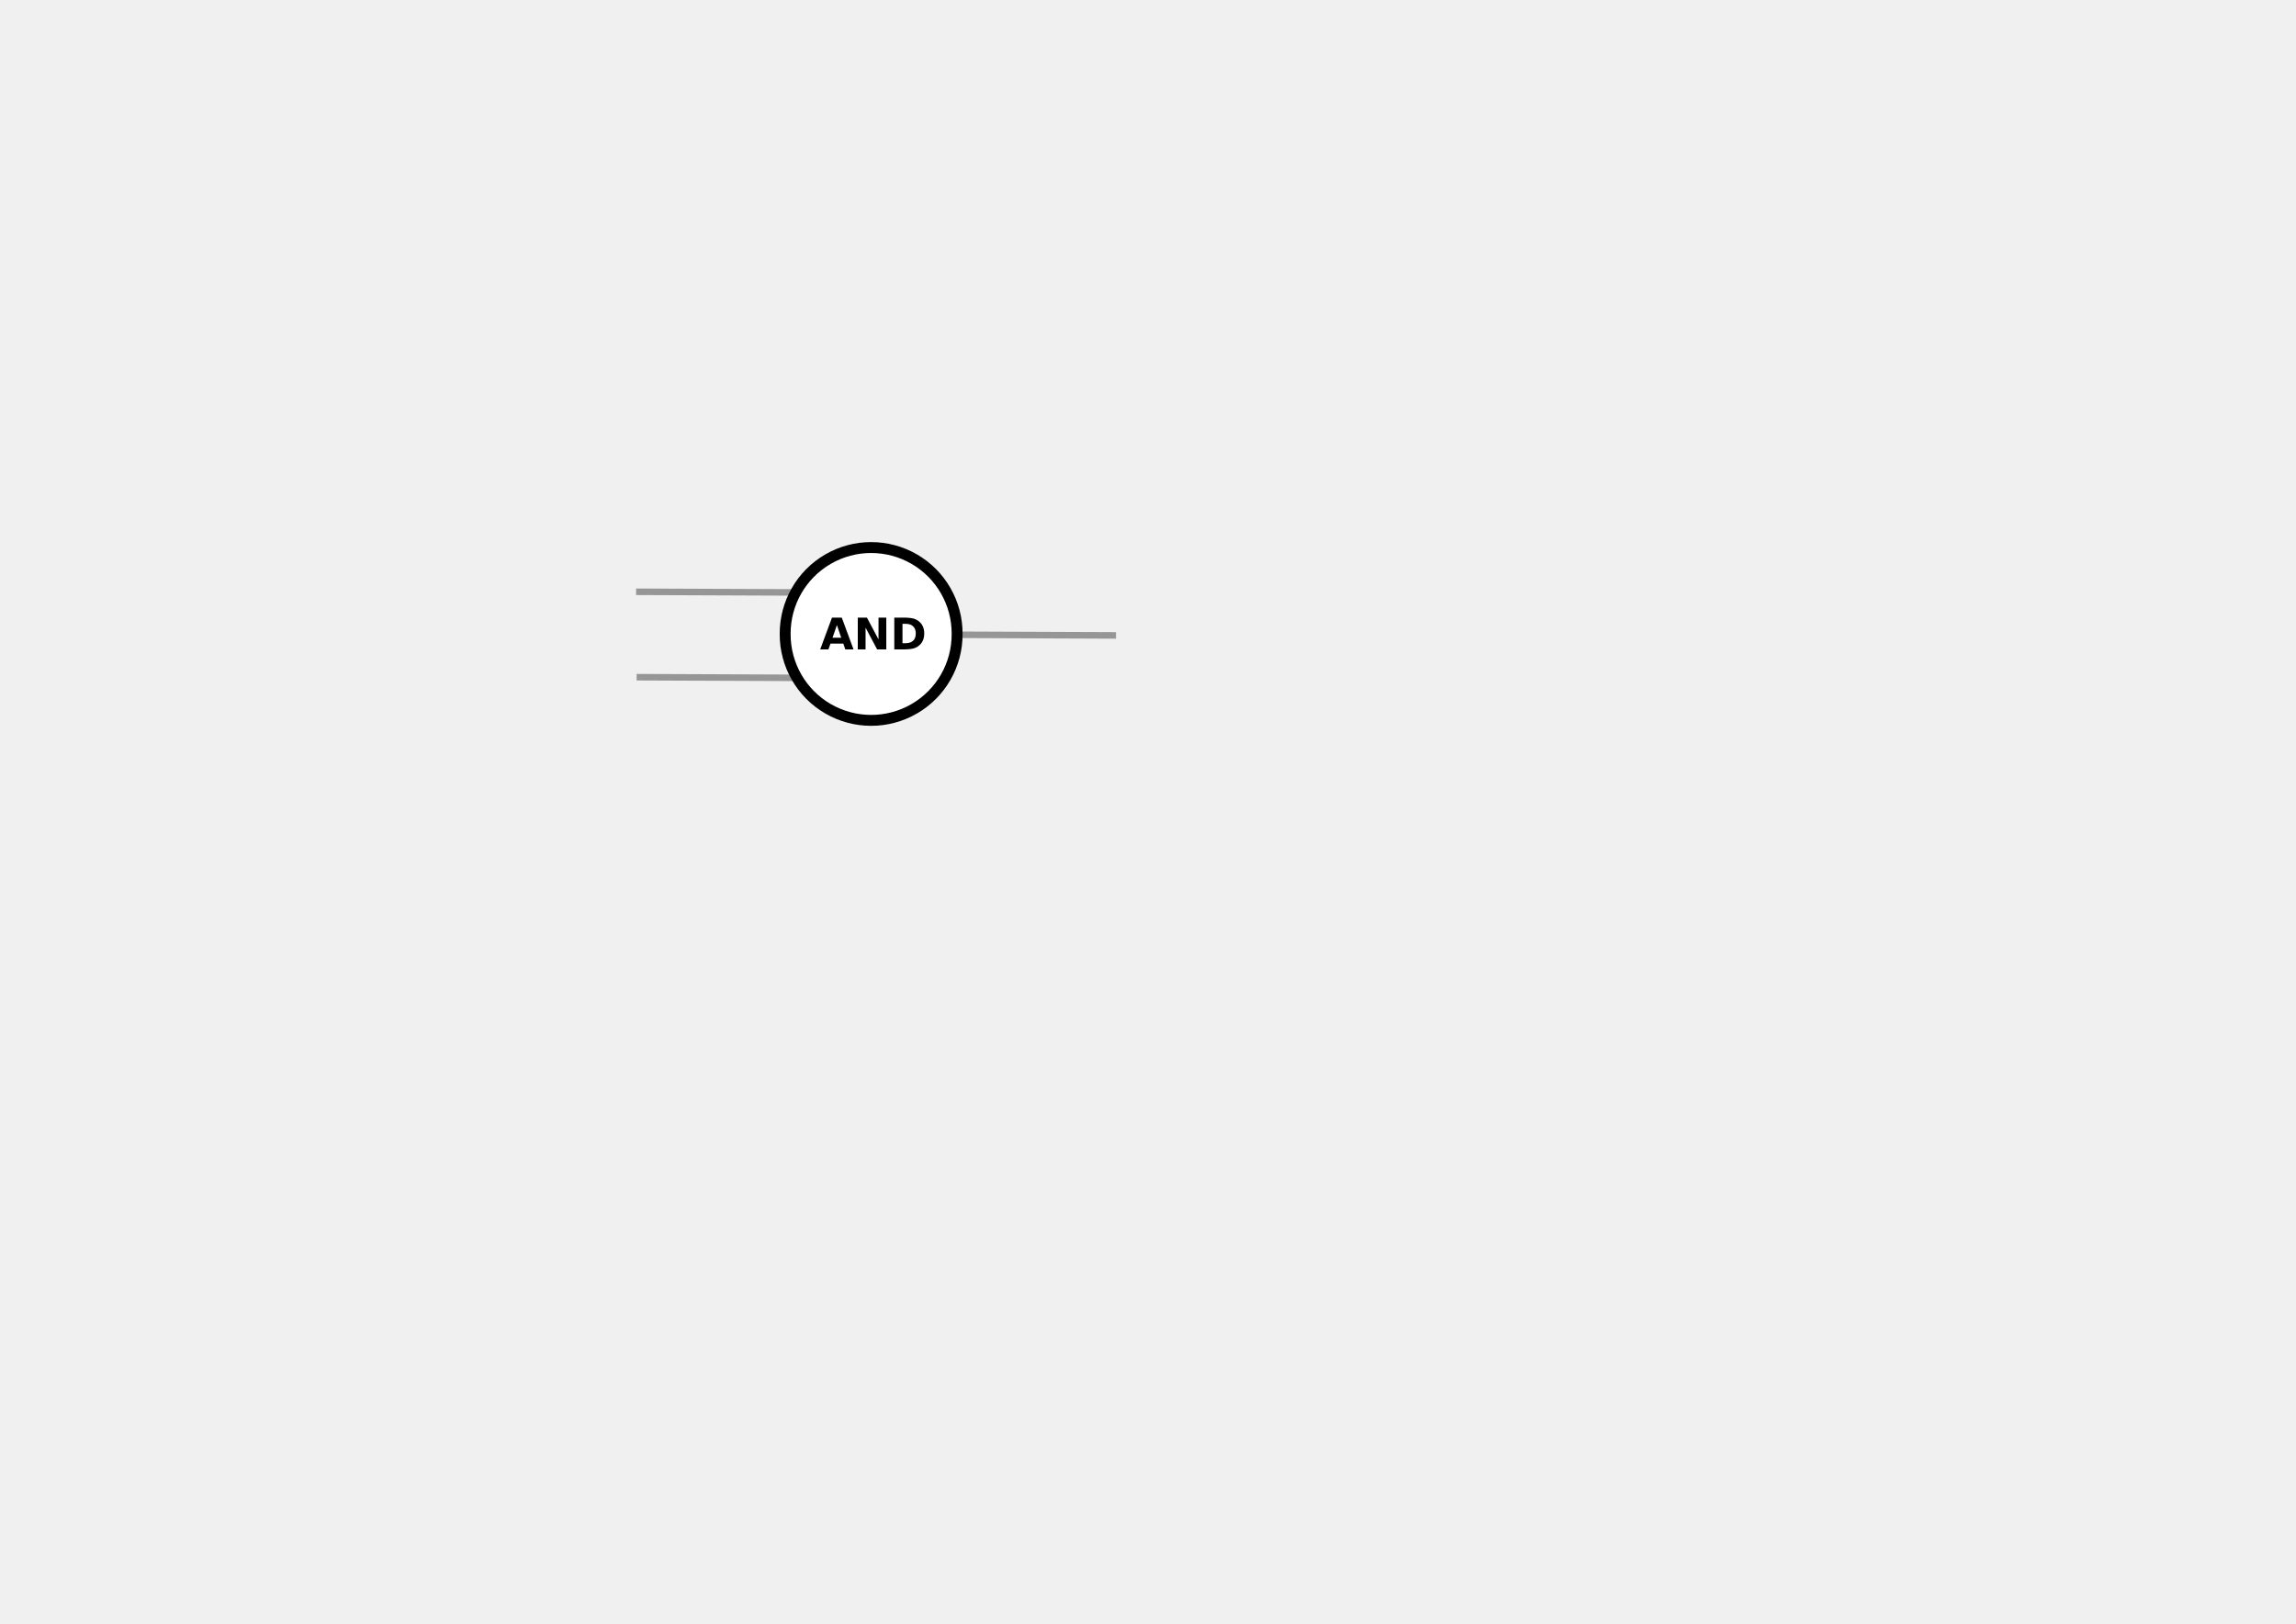
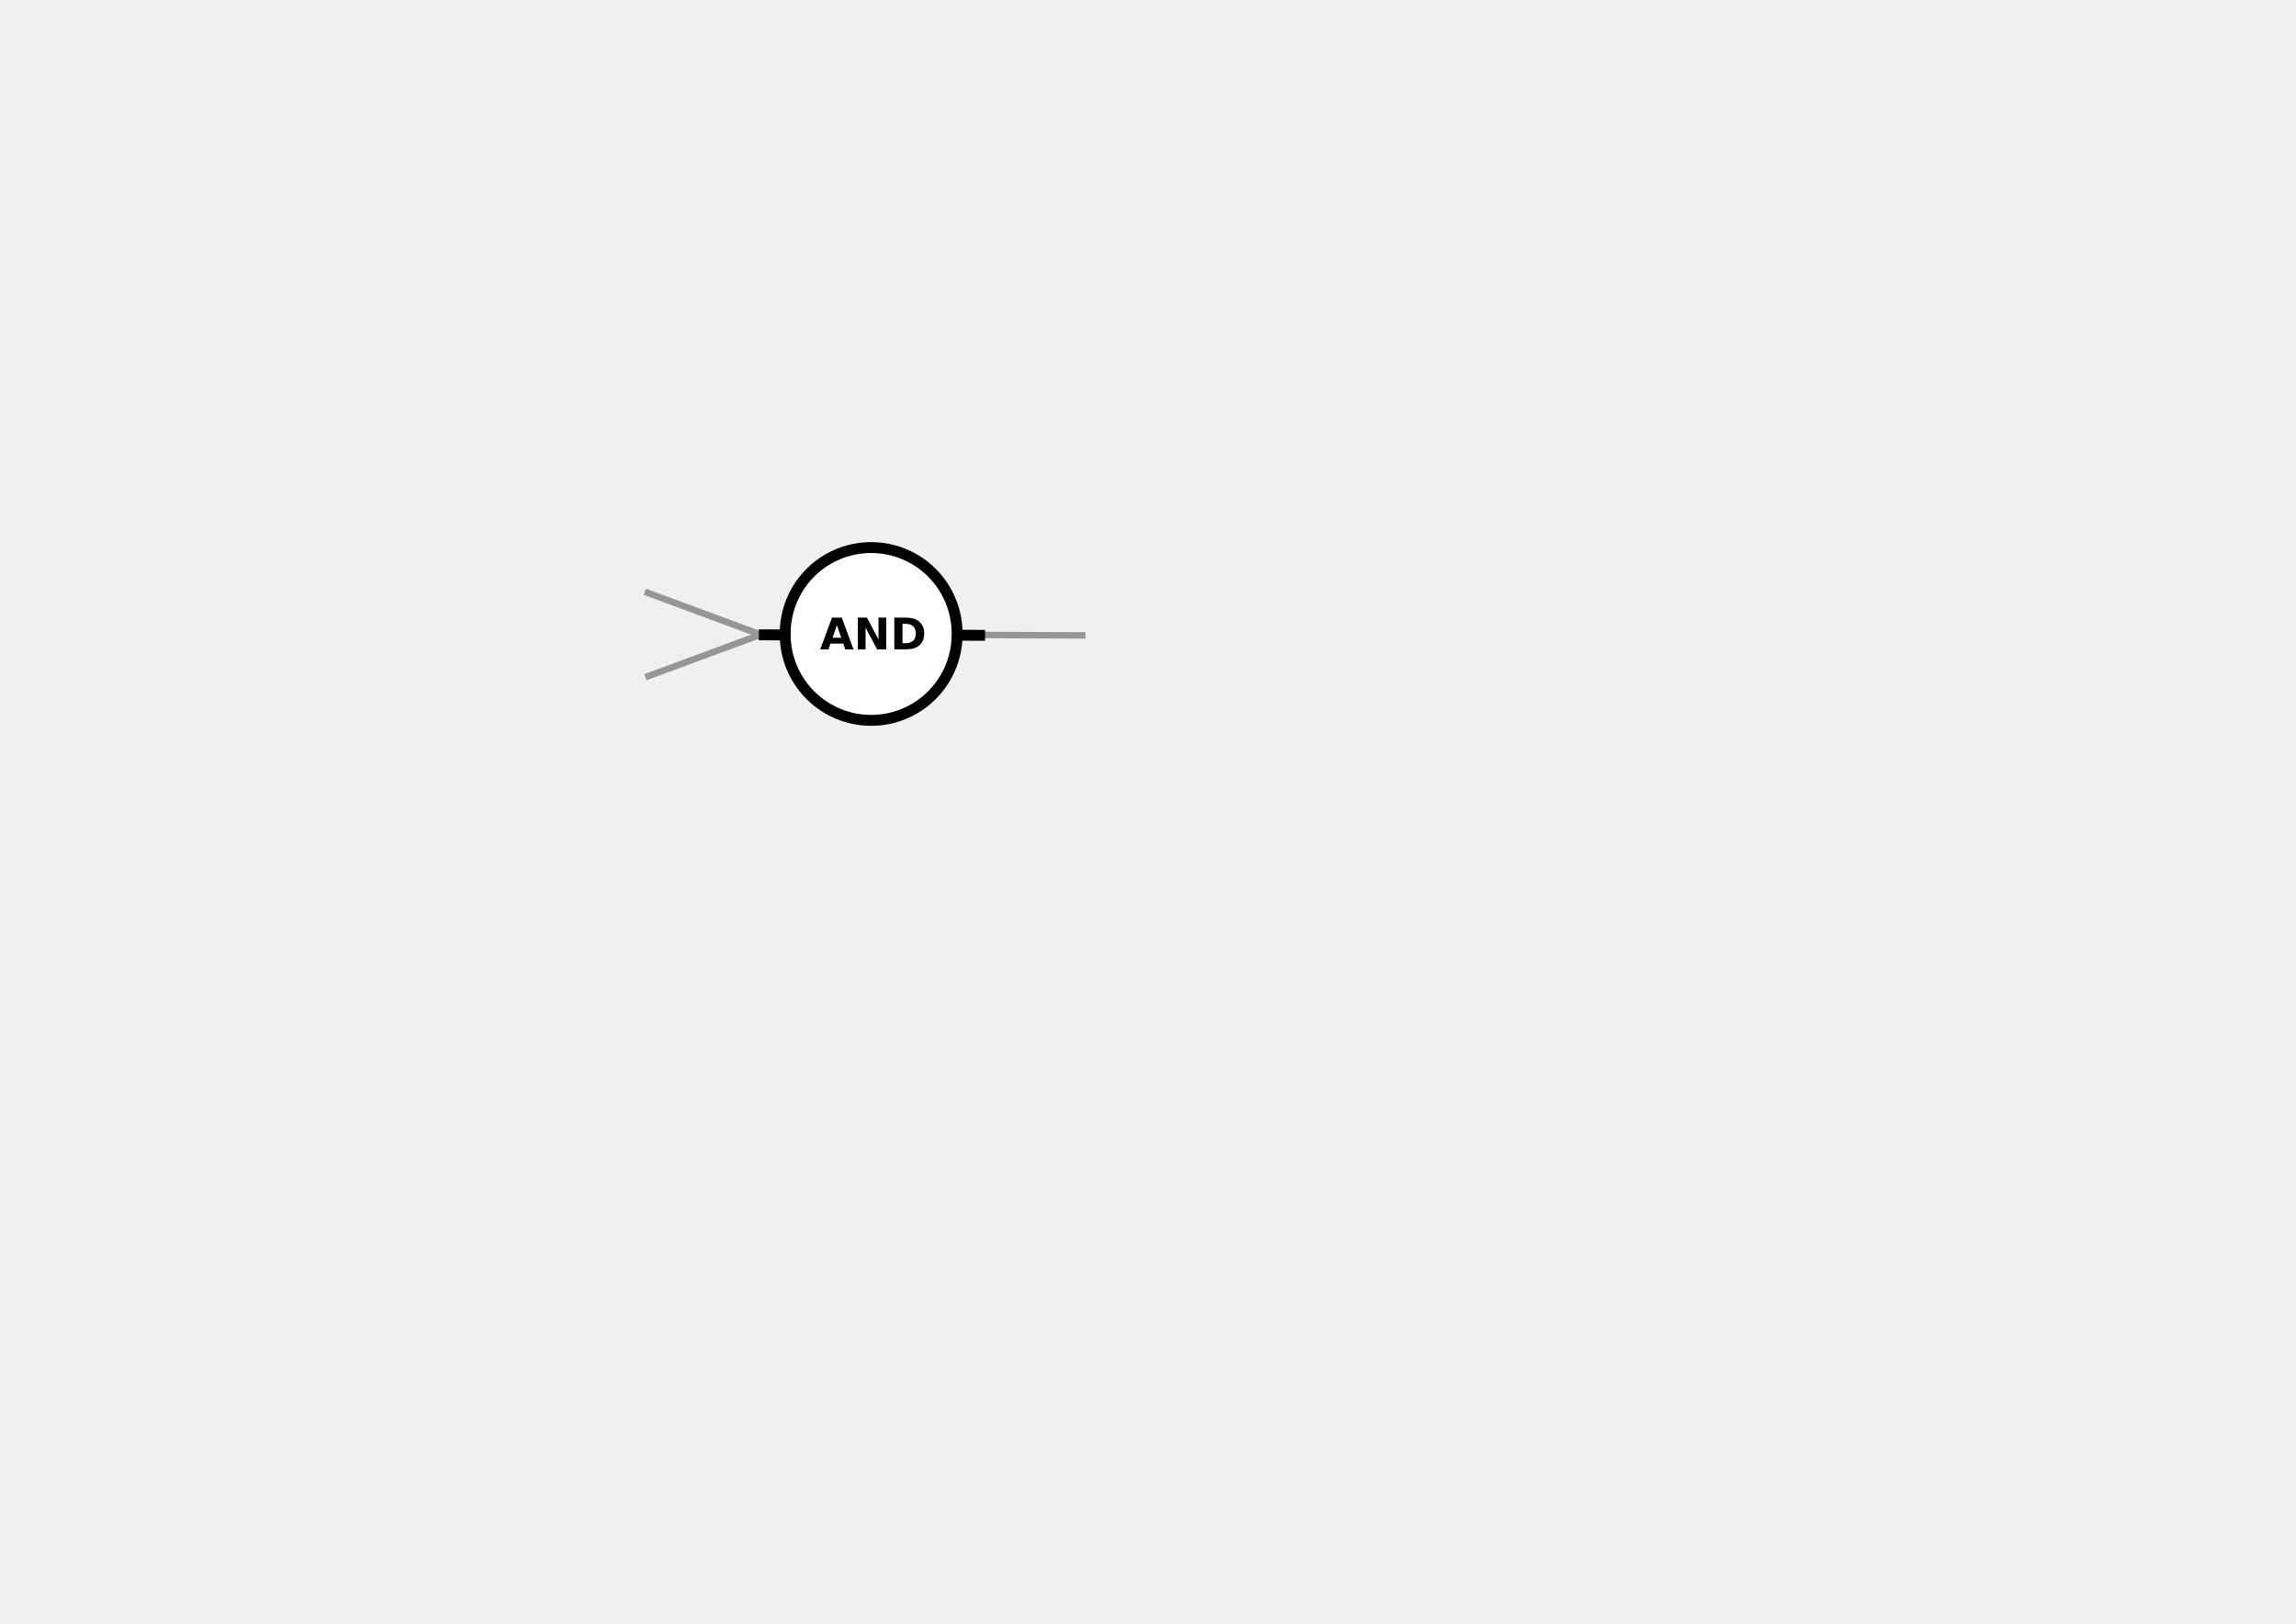
<svg xmlns="http://www.w3.org/2000/svg" width="1052.362" height="744.094" id="svg2" version="1.0">
  <defs id="defs4">
    <marker orient="auto" refY="0.0" refX="0.0" id="Arrow1Mend" style="overflow:visible;">
      <path id="path2972" d="M 0.0,0.0 L 5.0,-5.0 L -12.5,0.0 L 5.0,5.0 L 0.0,0.0 z " style="fill-rule:evenodd;stroke:#000000;stroke-width:1.0pt;marker-start:none;" transform="scale(0.4) rotate(180) translate(10,0)" />
    </marker>
    <marker orient="auto" refY="0.0" refX="0.0" id="Arrow1Lend" style="overflow:visible;">
      <path id="path2978" d="M 0.0,0.0 L 5.0,-5.0 L -12.5,0.0 L 5.0,5.0 L 0.0,0.0 z " style="fill-rule:evenodd;stroke:#000000;stroke-width:1.0pt;marker-start:none;" transform="scale(0.8) rotate(180) translate(12.5,0)" />
    </marker>
  </defs>
  <g id="layer2" style="opacity:1">
-     <path id="path5151" d="M 511.521,291.187 L 438.023,290.895" style="opacity:1;fill:none;fill-opacity:0.75;fill-rule:evenodd;stroke:#969696;stroke-width:3;stroke-linecap:butt;stroke-linejoin:miter;stroke-miterlimit:4;stroke-dasharray:none;stroke-dashoffset:0;stroke-opacity:1" />
-     <path style="opacity:1;fill:none;fill-opacity:0.75;fill-rule:evenodd;stroke:#969696;stroke-width:3;stroke-linecap:butt;stroke-linejoin:miter;stroke-miterlimit:4;stroke-dasharray:none;stroke-dashoffset:0;stroke-opacity:1" d="M 365.049,271.49 L 291.551,271.197" id="path2241" />
-     <path id="path2243" d="M 365.301,310.633 L 291.803,310.34" style="opacity:1;fill:none;fill-opacity:0.75;fill-rule:evenodd;stroke:#969696;stroke-width:3;stroke-linecap:butt;stroke-linejoin:miter;stroke-miterlimit:4;stroke-dasharray:none;stroke-dashoffset:0;stroke-opacity:1" />
+     <path style="opacity:1;fill:none;fill-opacity:0.75;fill-rule:evenodd;stroke:#969696;stroke-width:3;stroke-linecap:butt;stroke-linejoin:miter;stroke-miterlimit:4;stroke-dasharray:none;stroke-dashoffset:0;stroke-opacity:1" d="M 348.967,290.935 L 295.551,271.197" id="path2241" />
+     <path id="path2243" d="M 348.967,290.682 L 295.803,310.34" style="opacity:1;fill:none;fill-opacity:0.75;fill-rule:evenodd;stroke:#969696;stroke-width:3;stroke-linecap:butt;stroke-linejoin:miter;stroke-miterlimit:4;stroke-dasharray:none;stroke-dashoffset:0;stroke-opacity:1" />
+     <path id="path5151" d="M 497.521,291.187 L 424.023,290.895" style="opacity:1;fill:none;fill-opacity:0.75;fill-rule:evenodd;stroke:#969696;stroke-width:3;stroke-linecap:butt;stroke-linejoin:miter;stroke-miterlimit:4;stroke-dasharray:none;stroke-dashoffset:0;stroke-opacity:1" />
+     <path style="opacity:1;fill:none;fill-opacity:0.75;fill-rule:evenodd;stroke:#000000;stroke-width:5;stroke-linecap:butt;stroke-linejoin:miter;stroke-miterlimit:4;stroke-dasharray:none;stroke-dashoffset:0;stroke-opacity:1" d="M 451.483,291.15 L 347.818,290.932" id="path3173" />
    <path style="opacity:1;fill:#ffffff;fill-opacity:1;fill-rule:nonzero;stroke:#000000;stroke-width:5.256;stroke-linecap:round;stroke-miterlimit:4;stroke-dasharray:none;stroke-dashoffset:0;stroke-opacity:1" id="path3235" d="M 435.714 289.094 A 41.429 41.429 0 1 1  352.857,289.094 A 41.429 41.429 0 1 1  435.714 289.094 z" transform="matrix(0.9512195,0,0,0.9512195,24.23345,15.53074)" />
    <text xml:space="preserve" style="font-size:12px;font-style:normal;font-weight:normal;fill:#000000;fill-opacity:1;stroke:none;stroke-width:1px;stroke-linecap:butt;stroke-linejoin:miter;stroke-opacity:1;font-family:Bitstream Vera Sans" x="375.838" y="297.607" id="text4124">
      <tspan id="tspan4126" x="375.838" y="297.607" style="font-size:20px;font-weight:bold">AND</tspan>
    </text>
  </g>
</svg>
